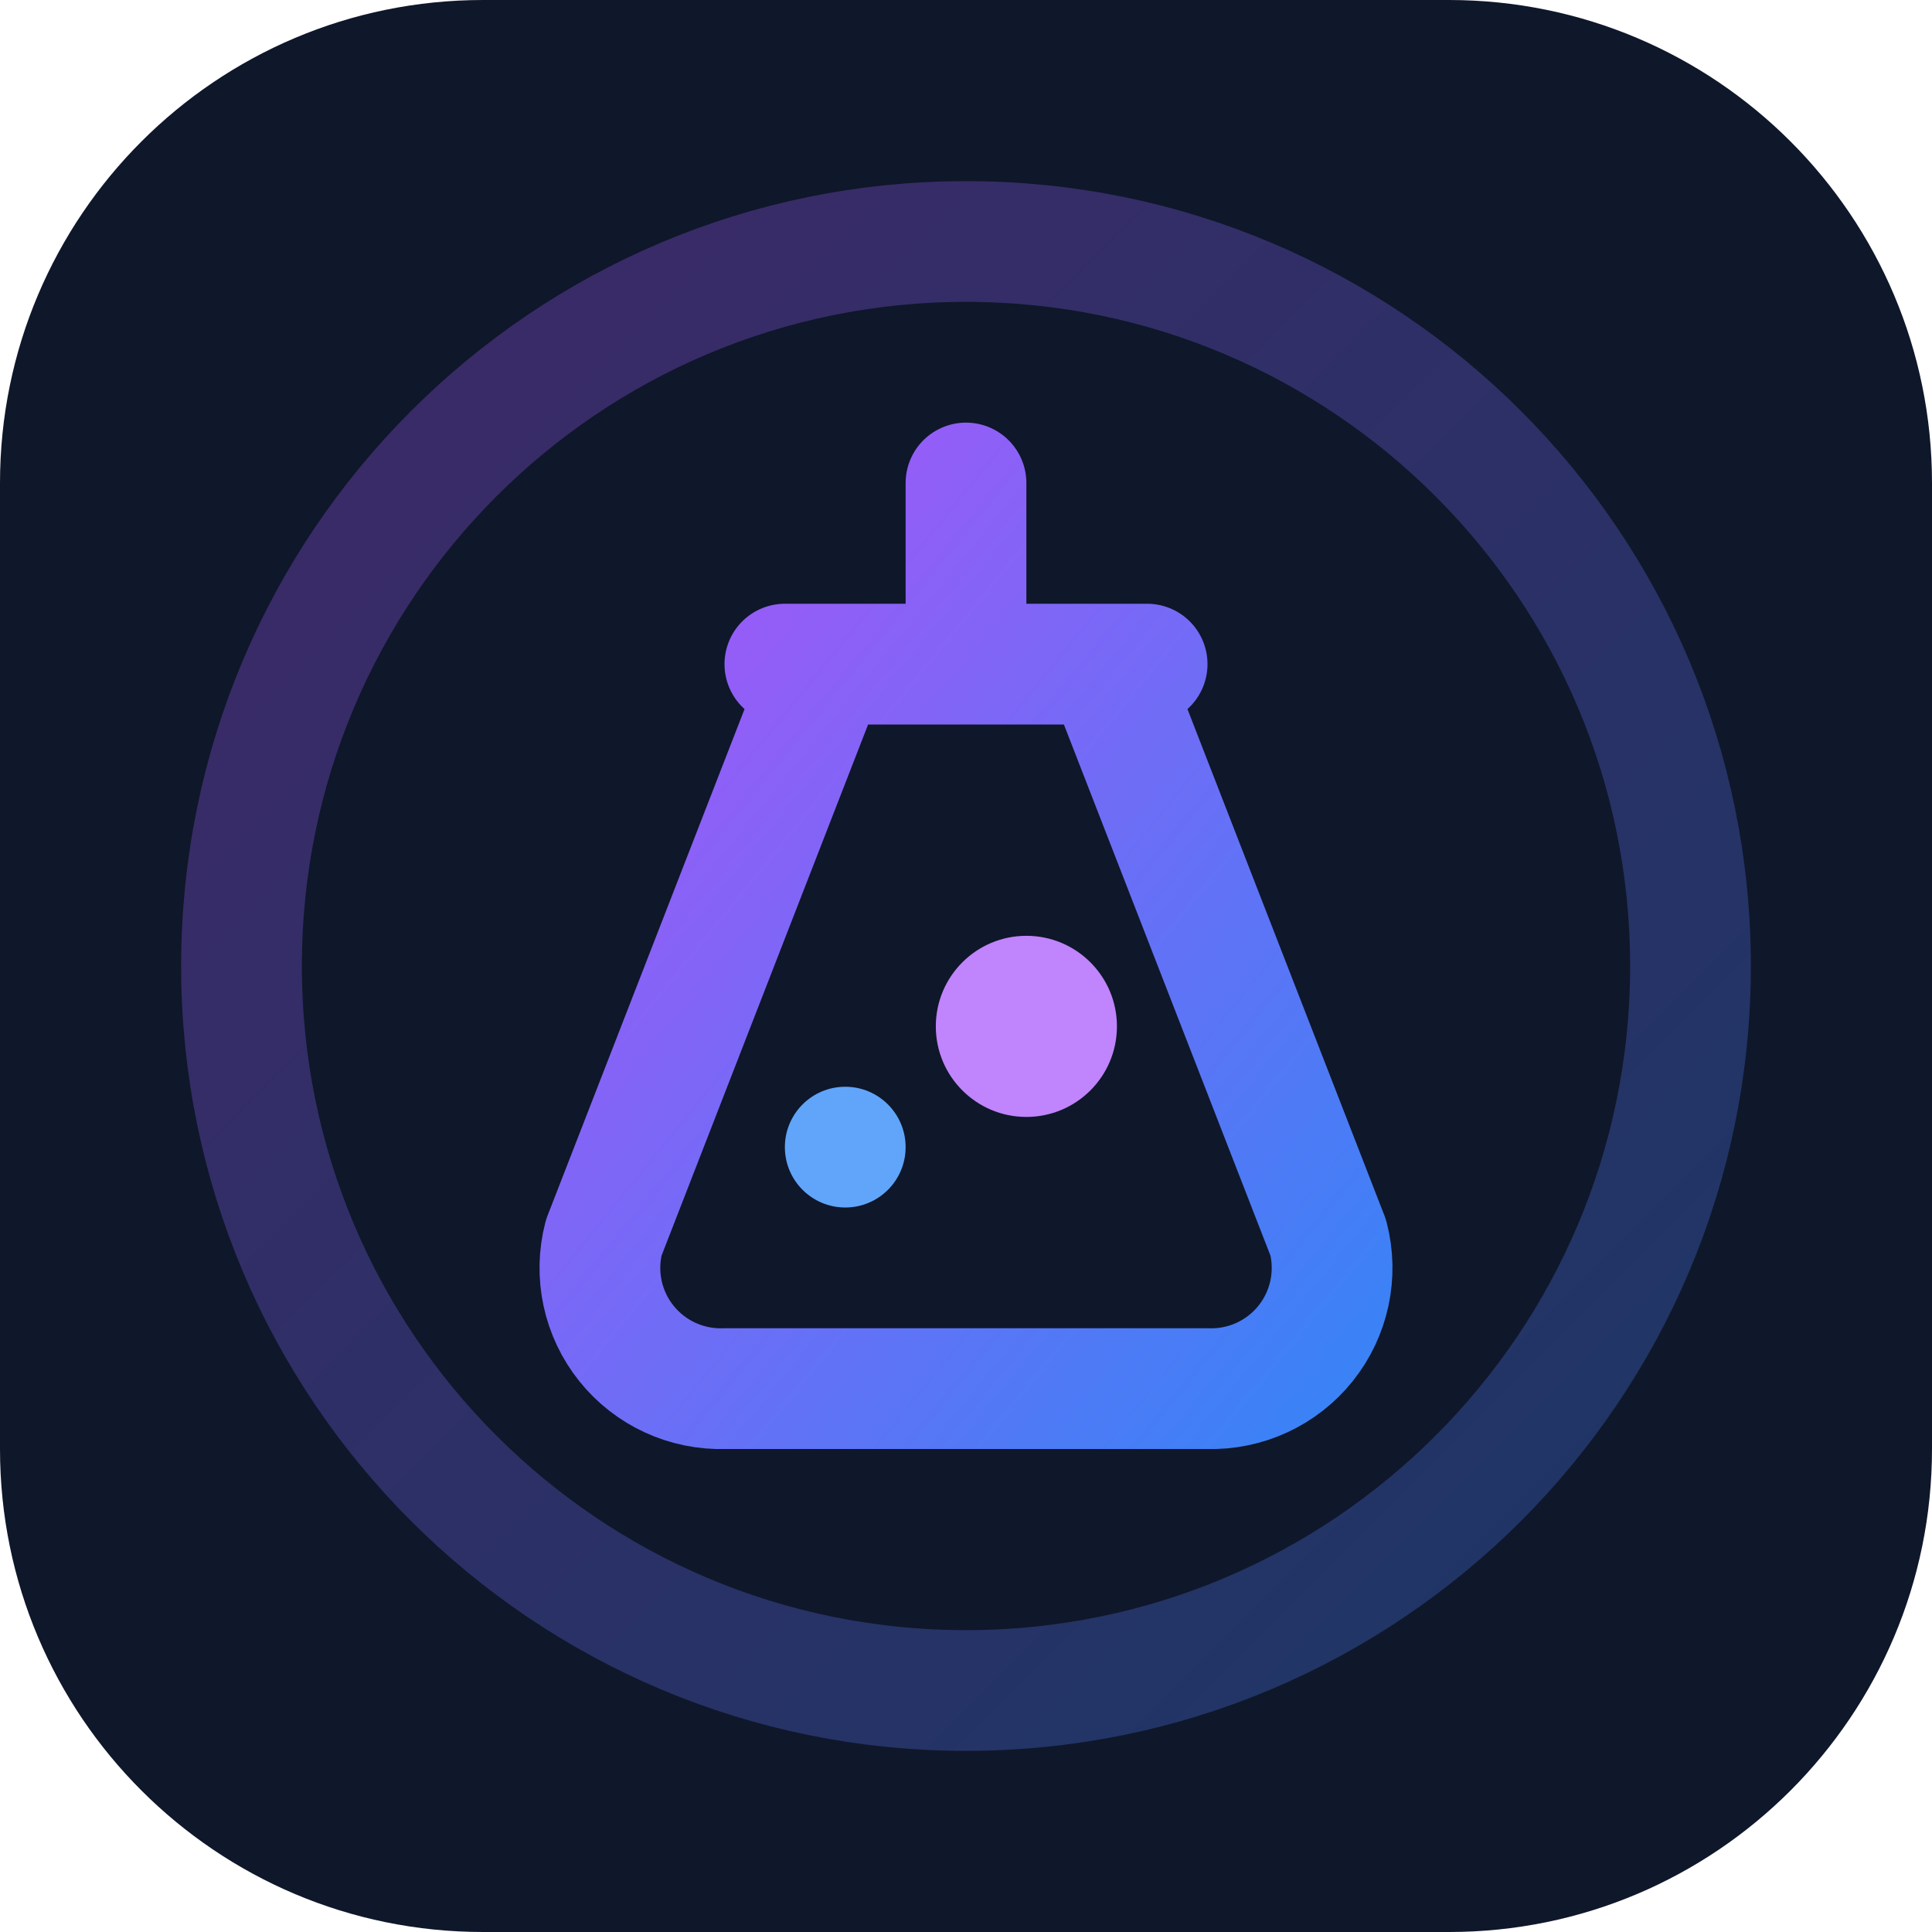
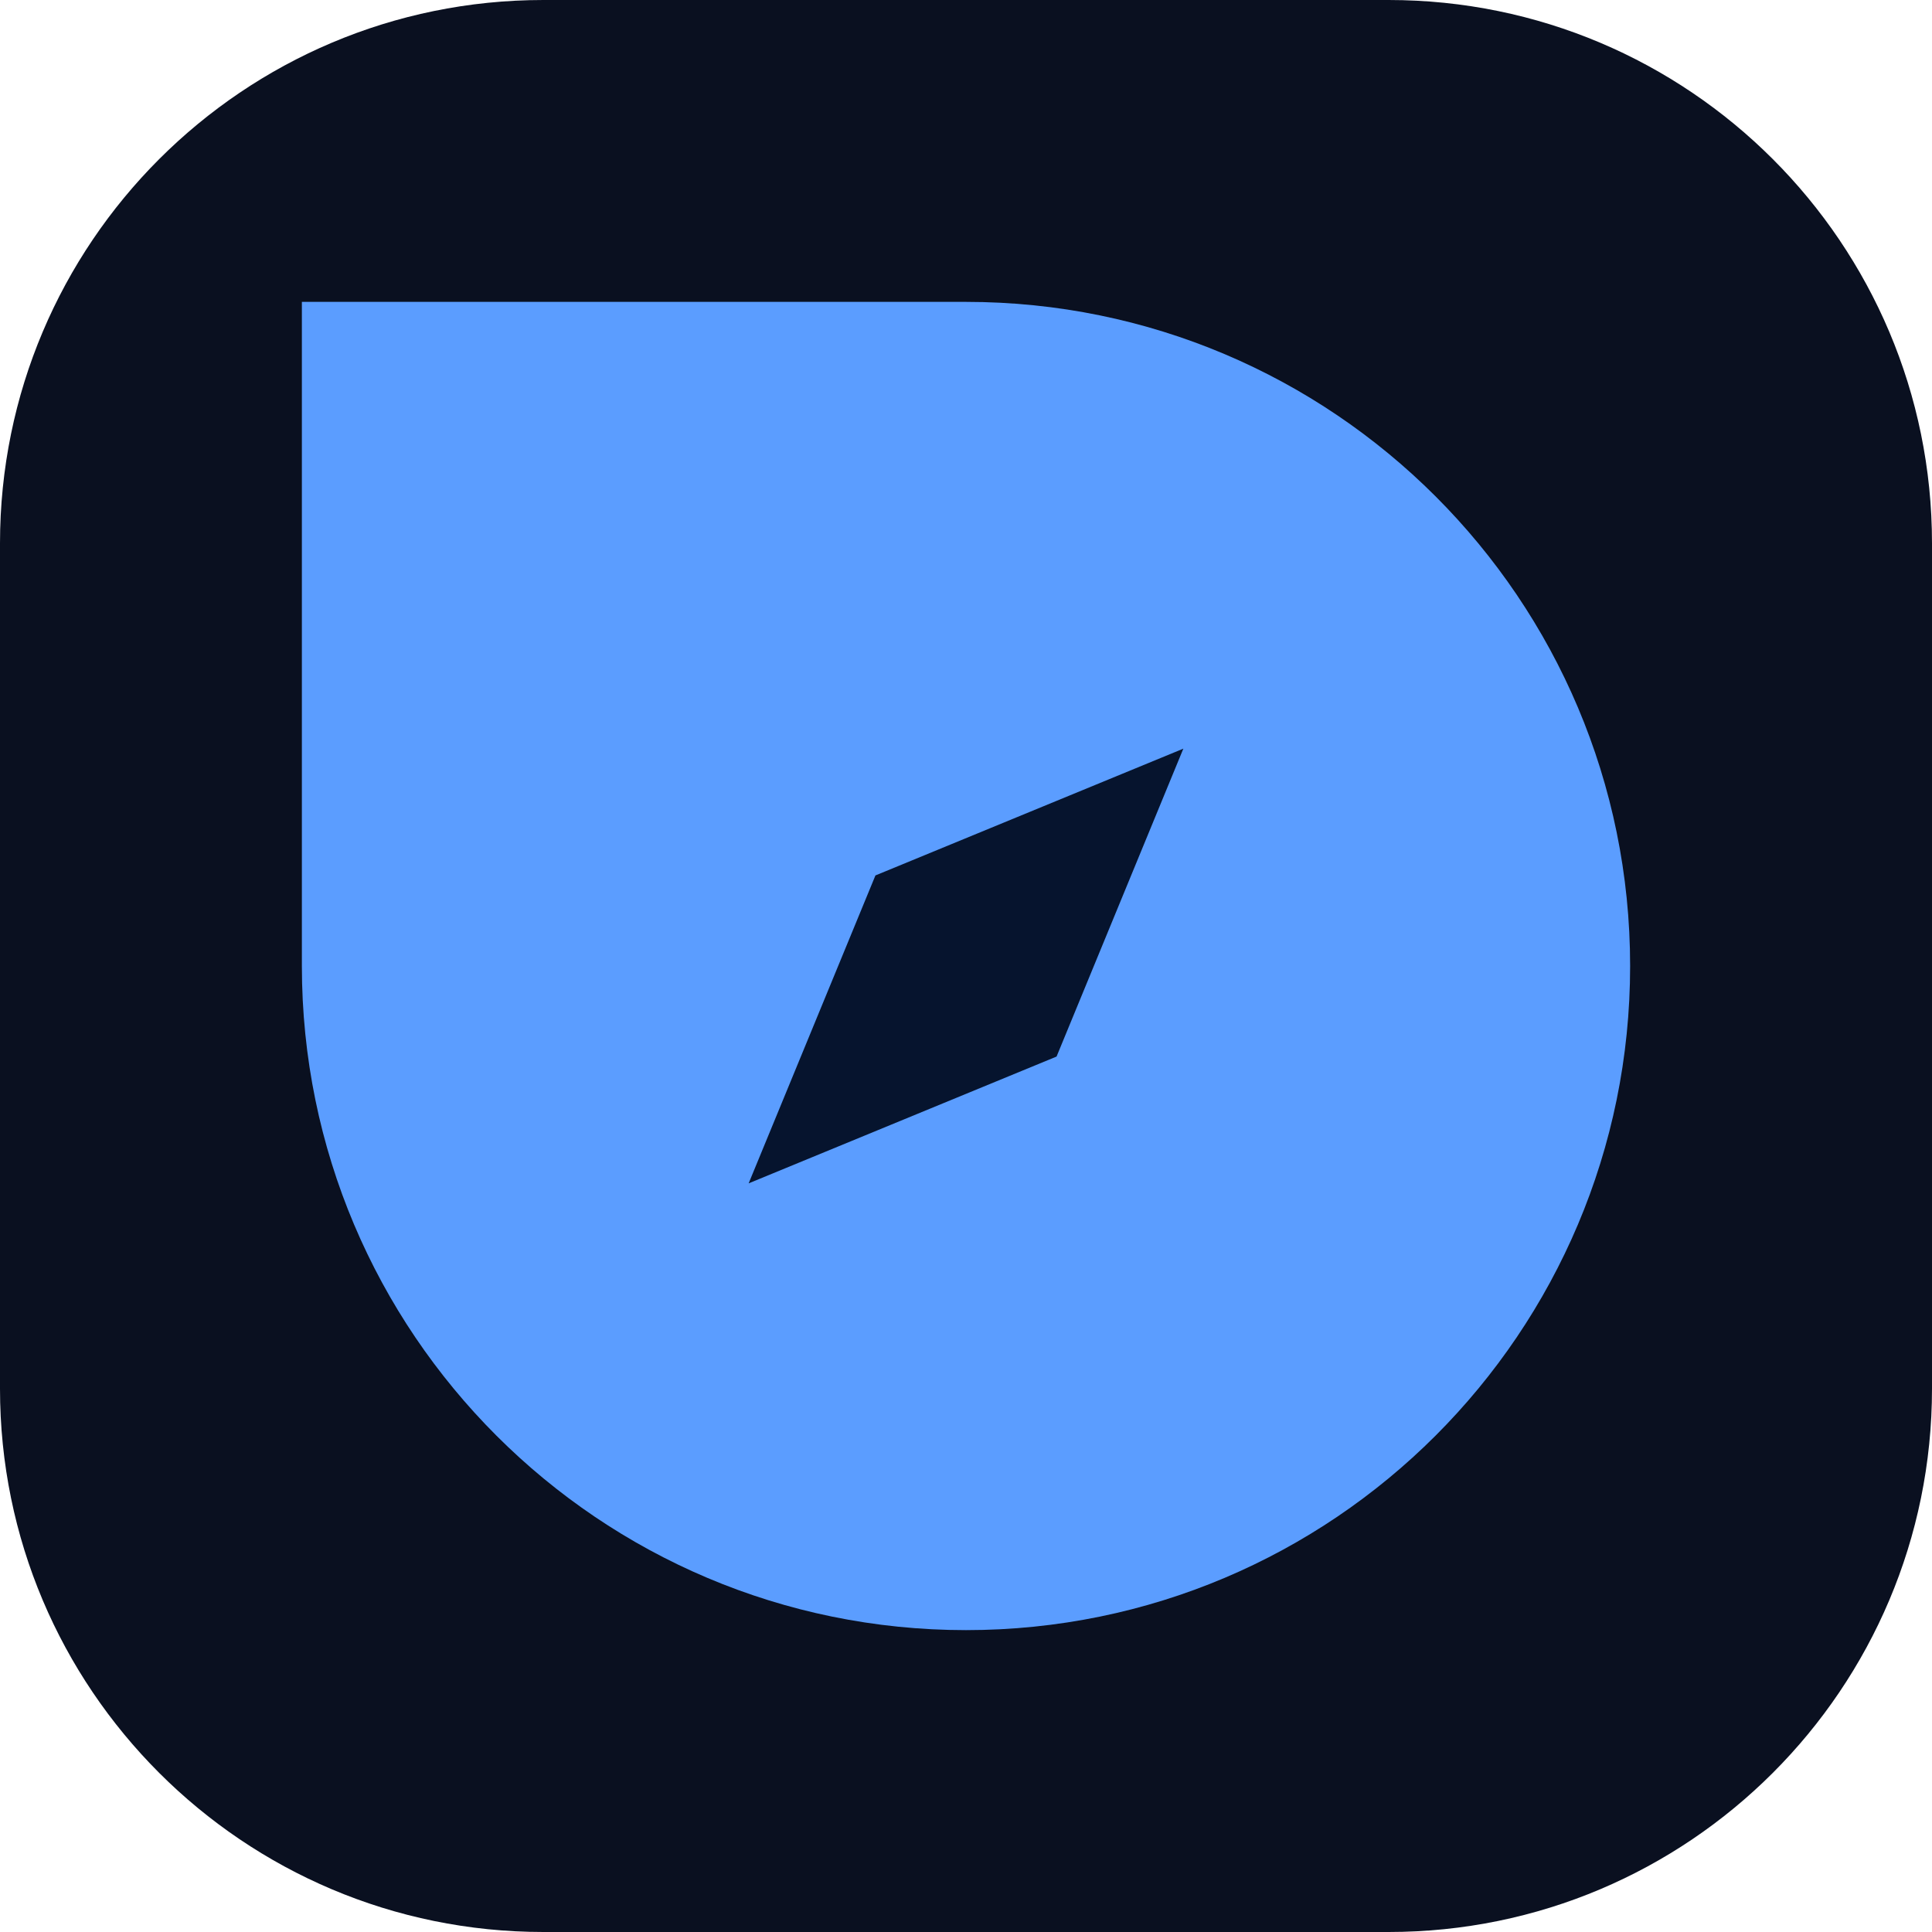
<svg xmlns="http://www.w3.org/2000/svg" viewBox="0 0 32 32" width="32" height="32">
-   <defs>
-     <linearGradient id="glow" x1="0%" y1="0%" x2="100%" y2="100%">
-       <stop offset="0%" stop-color="#a855f7" />
-       <stop offset="100%" stop-color="#3b82f6" />
-     </linearGradient>
-   </defs>
-   <rect width="32" height="32" rx="8" fill="#0f172a" />
-   <circle cx="16" cy="16" r="12" stroke="url(#glow)" stroke-width="2" fill="none" opacity="0.3" />
-   <path d="M16 8v3M13 11h6M13.5 11.5l-3.5 9A2 2 0 0 0 12 23h8a2 2 0 0 0 2-2.5l-3.5-9" stroke="url(#glow)" stroke-width="2" stroke-linecap="round" stroke-linejoin="round" fill="none" />
-   <circle cx="14" cy="19" r="1" fill="#60a5fa" />
-   <circle cx="17" cy="17" r="1.5" fill="#c084fc" />
+   <rect width="32" height="32" rx="9" fill="#0a1020" />
+   <path d="M16 5a11 11 0 0 1 11 11 11 11 0 0 1-11 11A11 11 0 0 1 5 16V5z" fill="#5b9dff" />
+   <path d="m19.6 12.4-2.1 5.1-5.1 2.1 2.1-5.1z" fill="#06142e" />
</svg>
